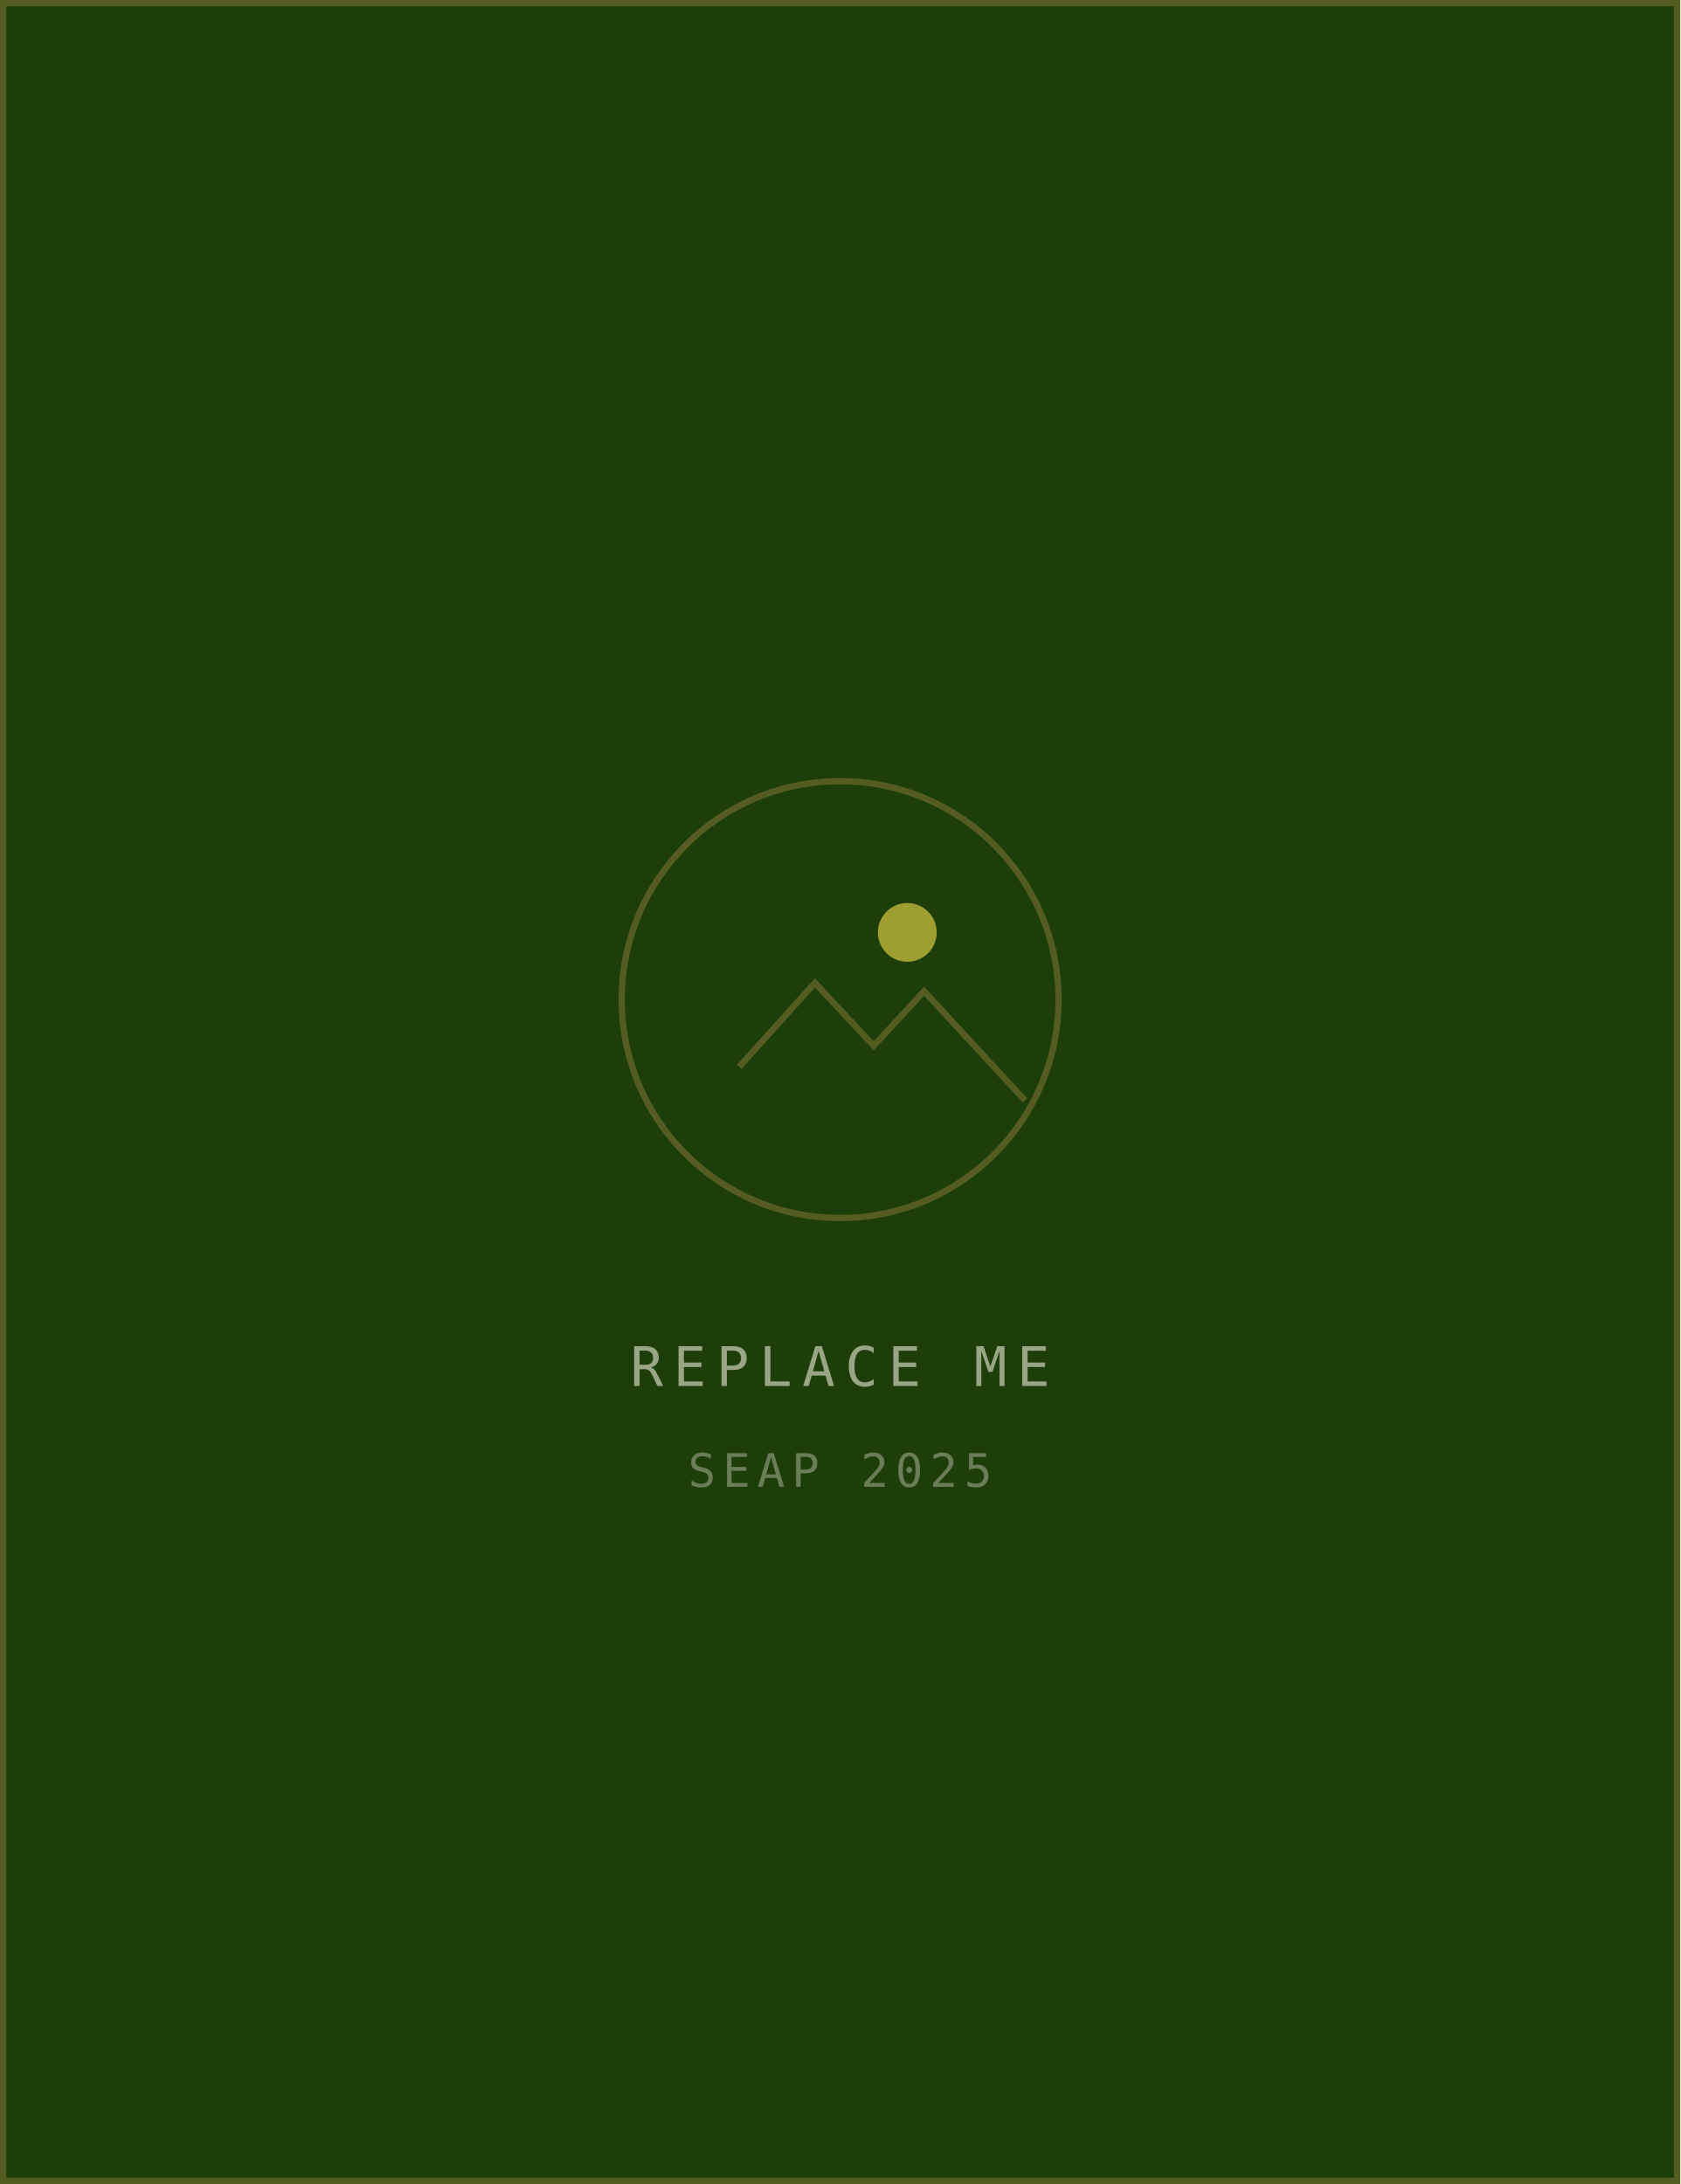
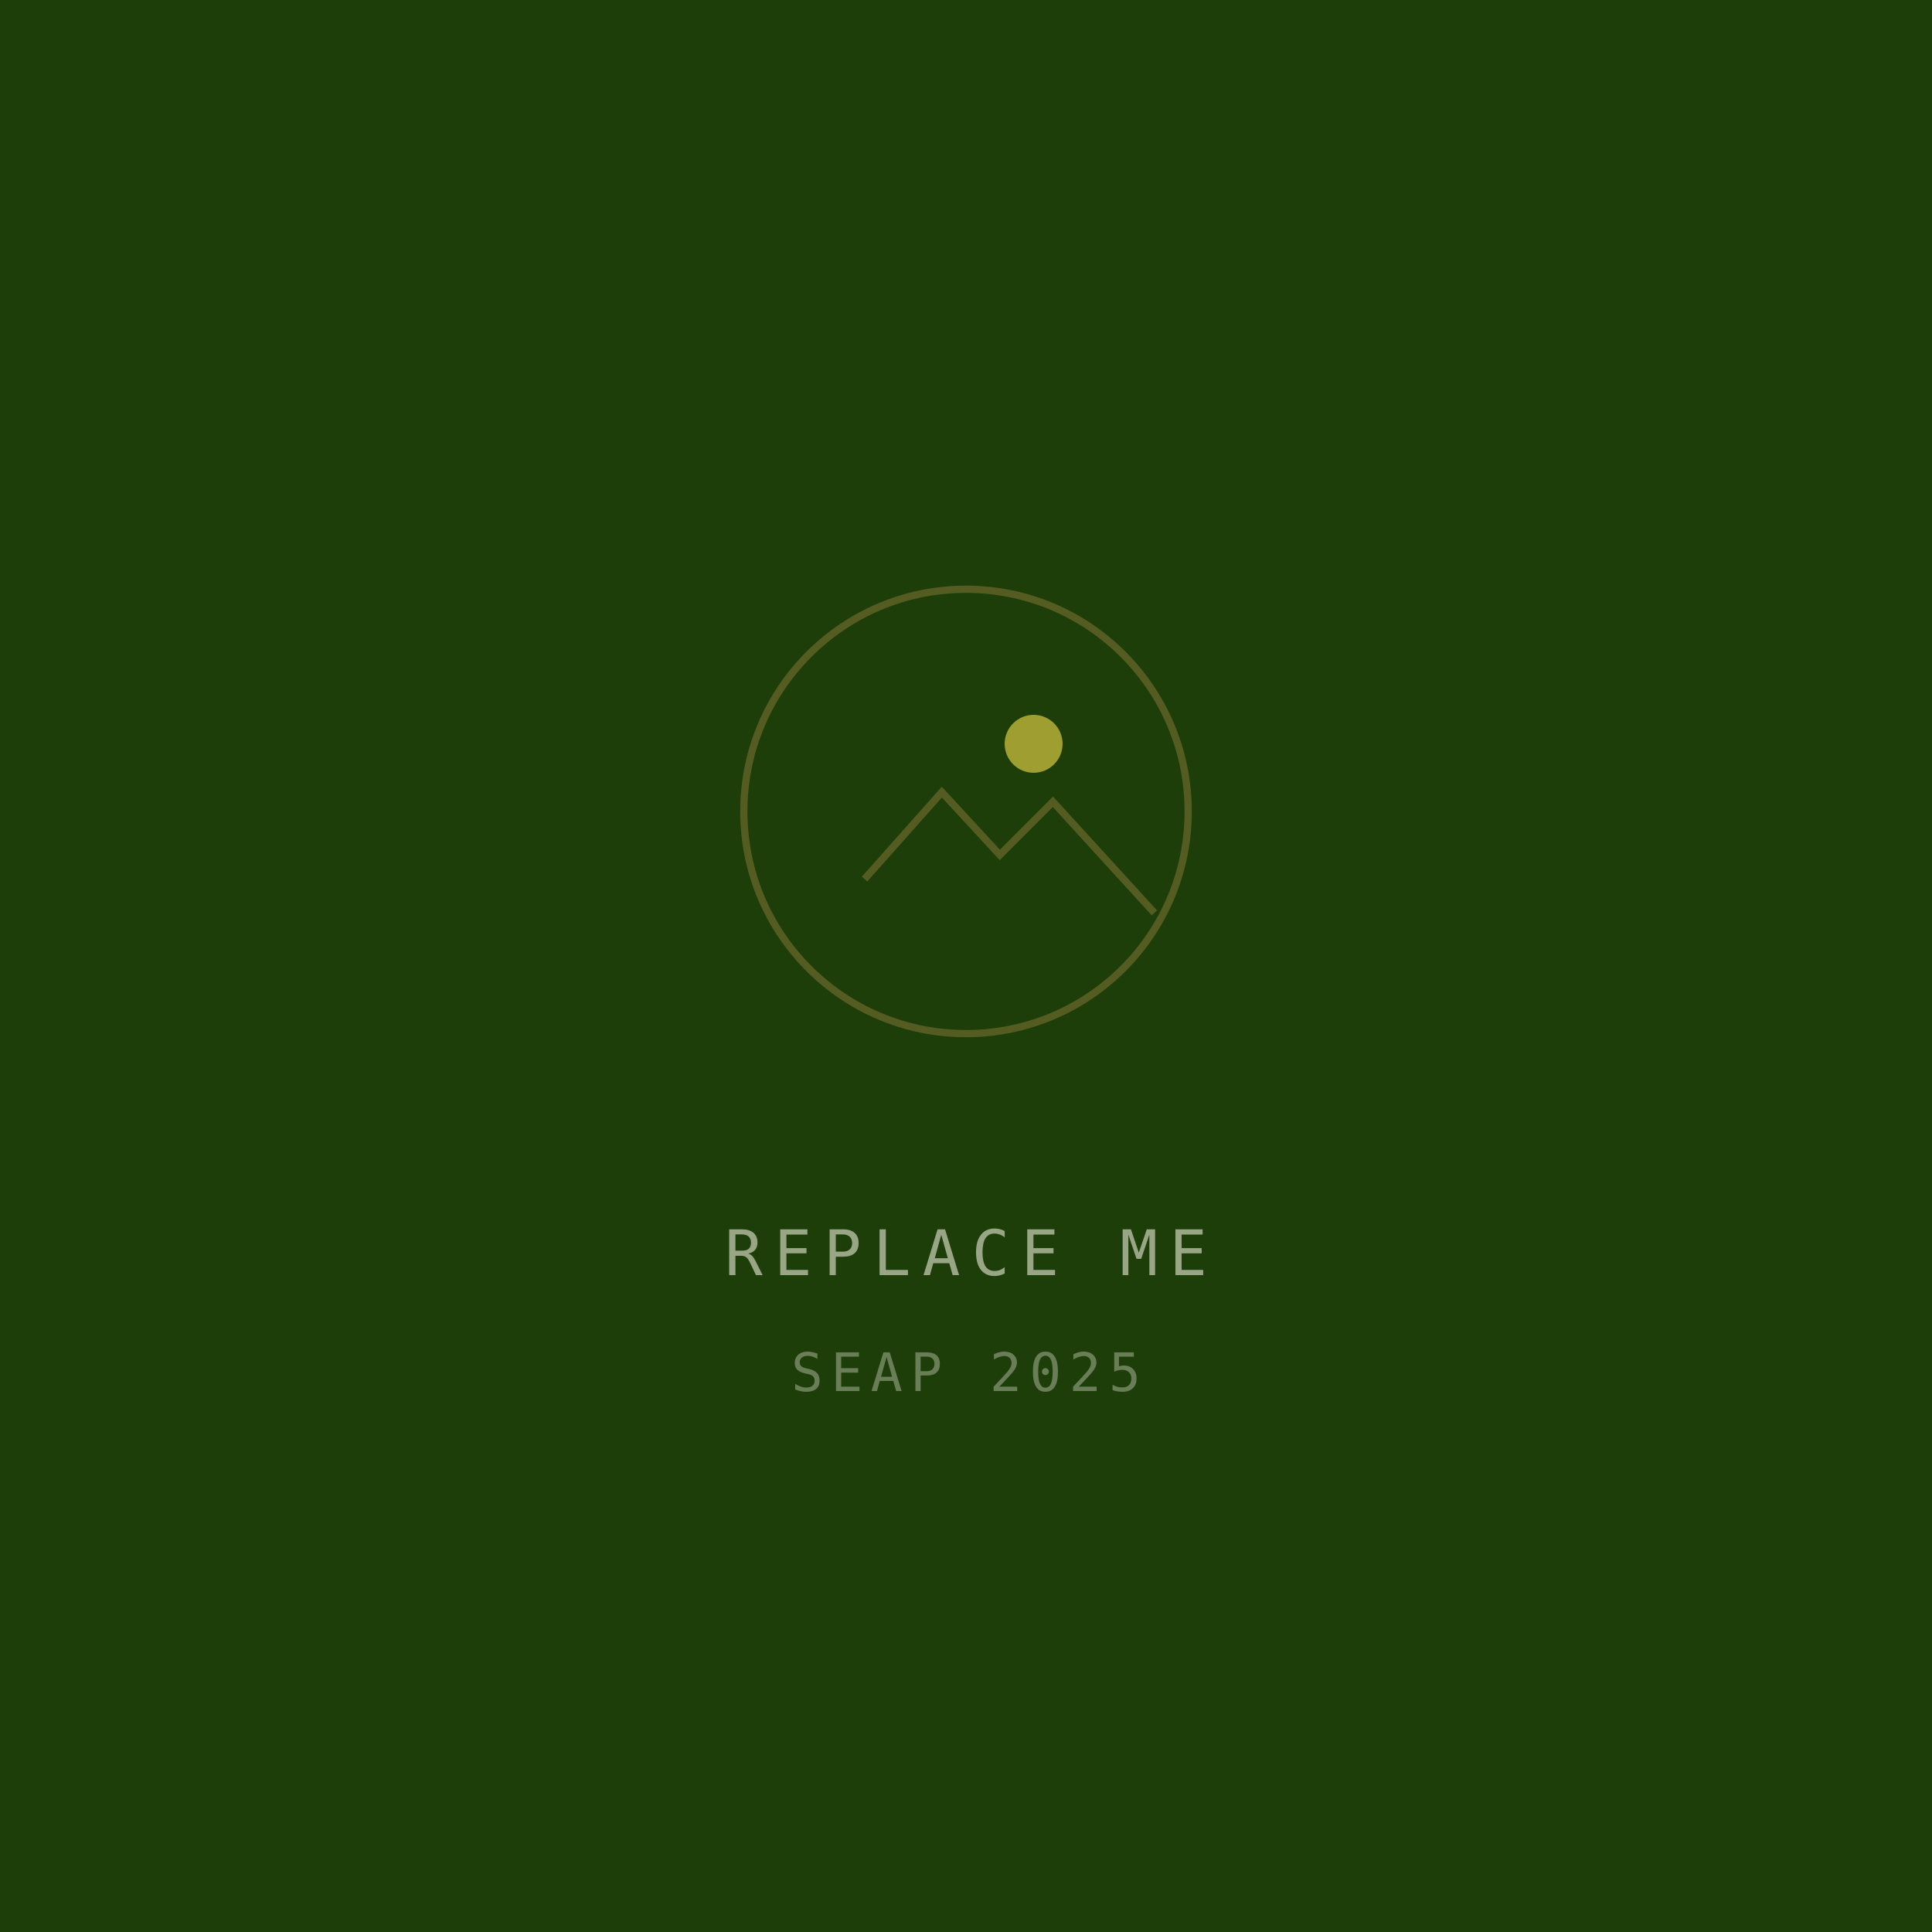
- <svg xmlns="http://www.w3.org/2000/svg" viewBox="0 0 400 520" role="img" aria-label="Placeholder">
-   <rect width="400" height="520" fill="#1d3d09" />
+ <svg xmlns="http://www.w3.org/2000/svg" viewBox="0 0 400 400" role="img" aria-label="Placeholder">
+   <rect width="400" height="400" fill="#1d3d09" />
  <g fill="none" stroke="#8D7B3B" stroke-width="1.5" opacity="0.5">
-     <rect x="0.75" y="0.75" width="398.5" height="518.5" />
-     <circle cx="200" cy="238" r="52" />
-     <path d="M176 254l18-20 14 15 12-13 24 26" />
+     <circle cx="200" cy="168" r="46" />
+     <path d="M179 182l16-18 12 13 11-11 21 23" />
  </g>
-   <circle cx="216" cy="222" r="7" fill="#BFB639" opacity="0.8" />
-   <text x="200" y="330" text-anchor="middle" font-family="'JetBrains Mono',monospace" font-size="13" letter-spacing="2.4" fill="#E5E7D4" opacity="0.62">REPLACE ME</text>
-   <text x="200" y="354" text-anchor="middle" font-family="'JetBrains Mono',monospace" font-size="11" letter-spacing="1.6" fill="#E5E7D4" opacity="0.38">SEAP 2025</text>
+   <circle cx="214" cy="154" r="6" fill="#BFB639" opacity="0.8" />
+   <text x="200" y="264" text-anchor="middle" font-family="'JetBrains Mono',monospace" font-size="13" letter-spacing="2.4" fill="#E5E7D4" opacity="0.62">REPLACE ME</text>
+   <text x="200" y="288" text-anchor="middle" font-family="'JetBrains Mono',monospace" font-size="11" letter-spacing="1.6" fill="#E5E7D4" opacity="0.38">SEAP 2025</text>
</svg>
